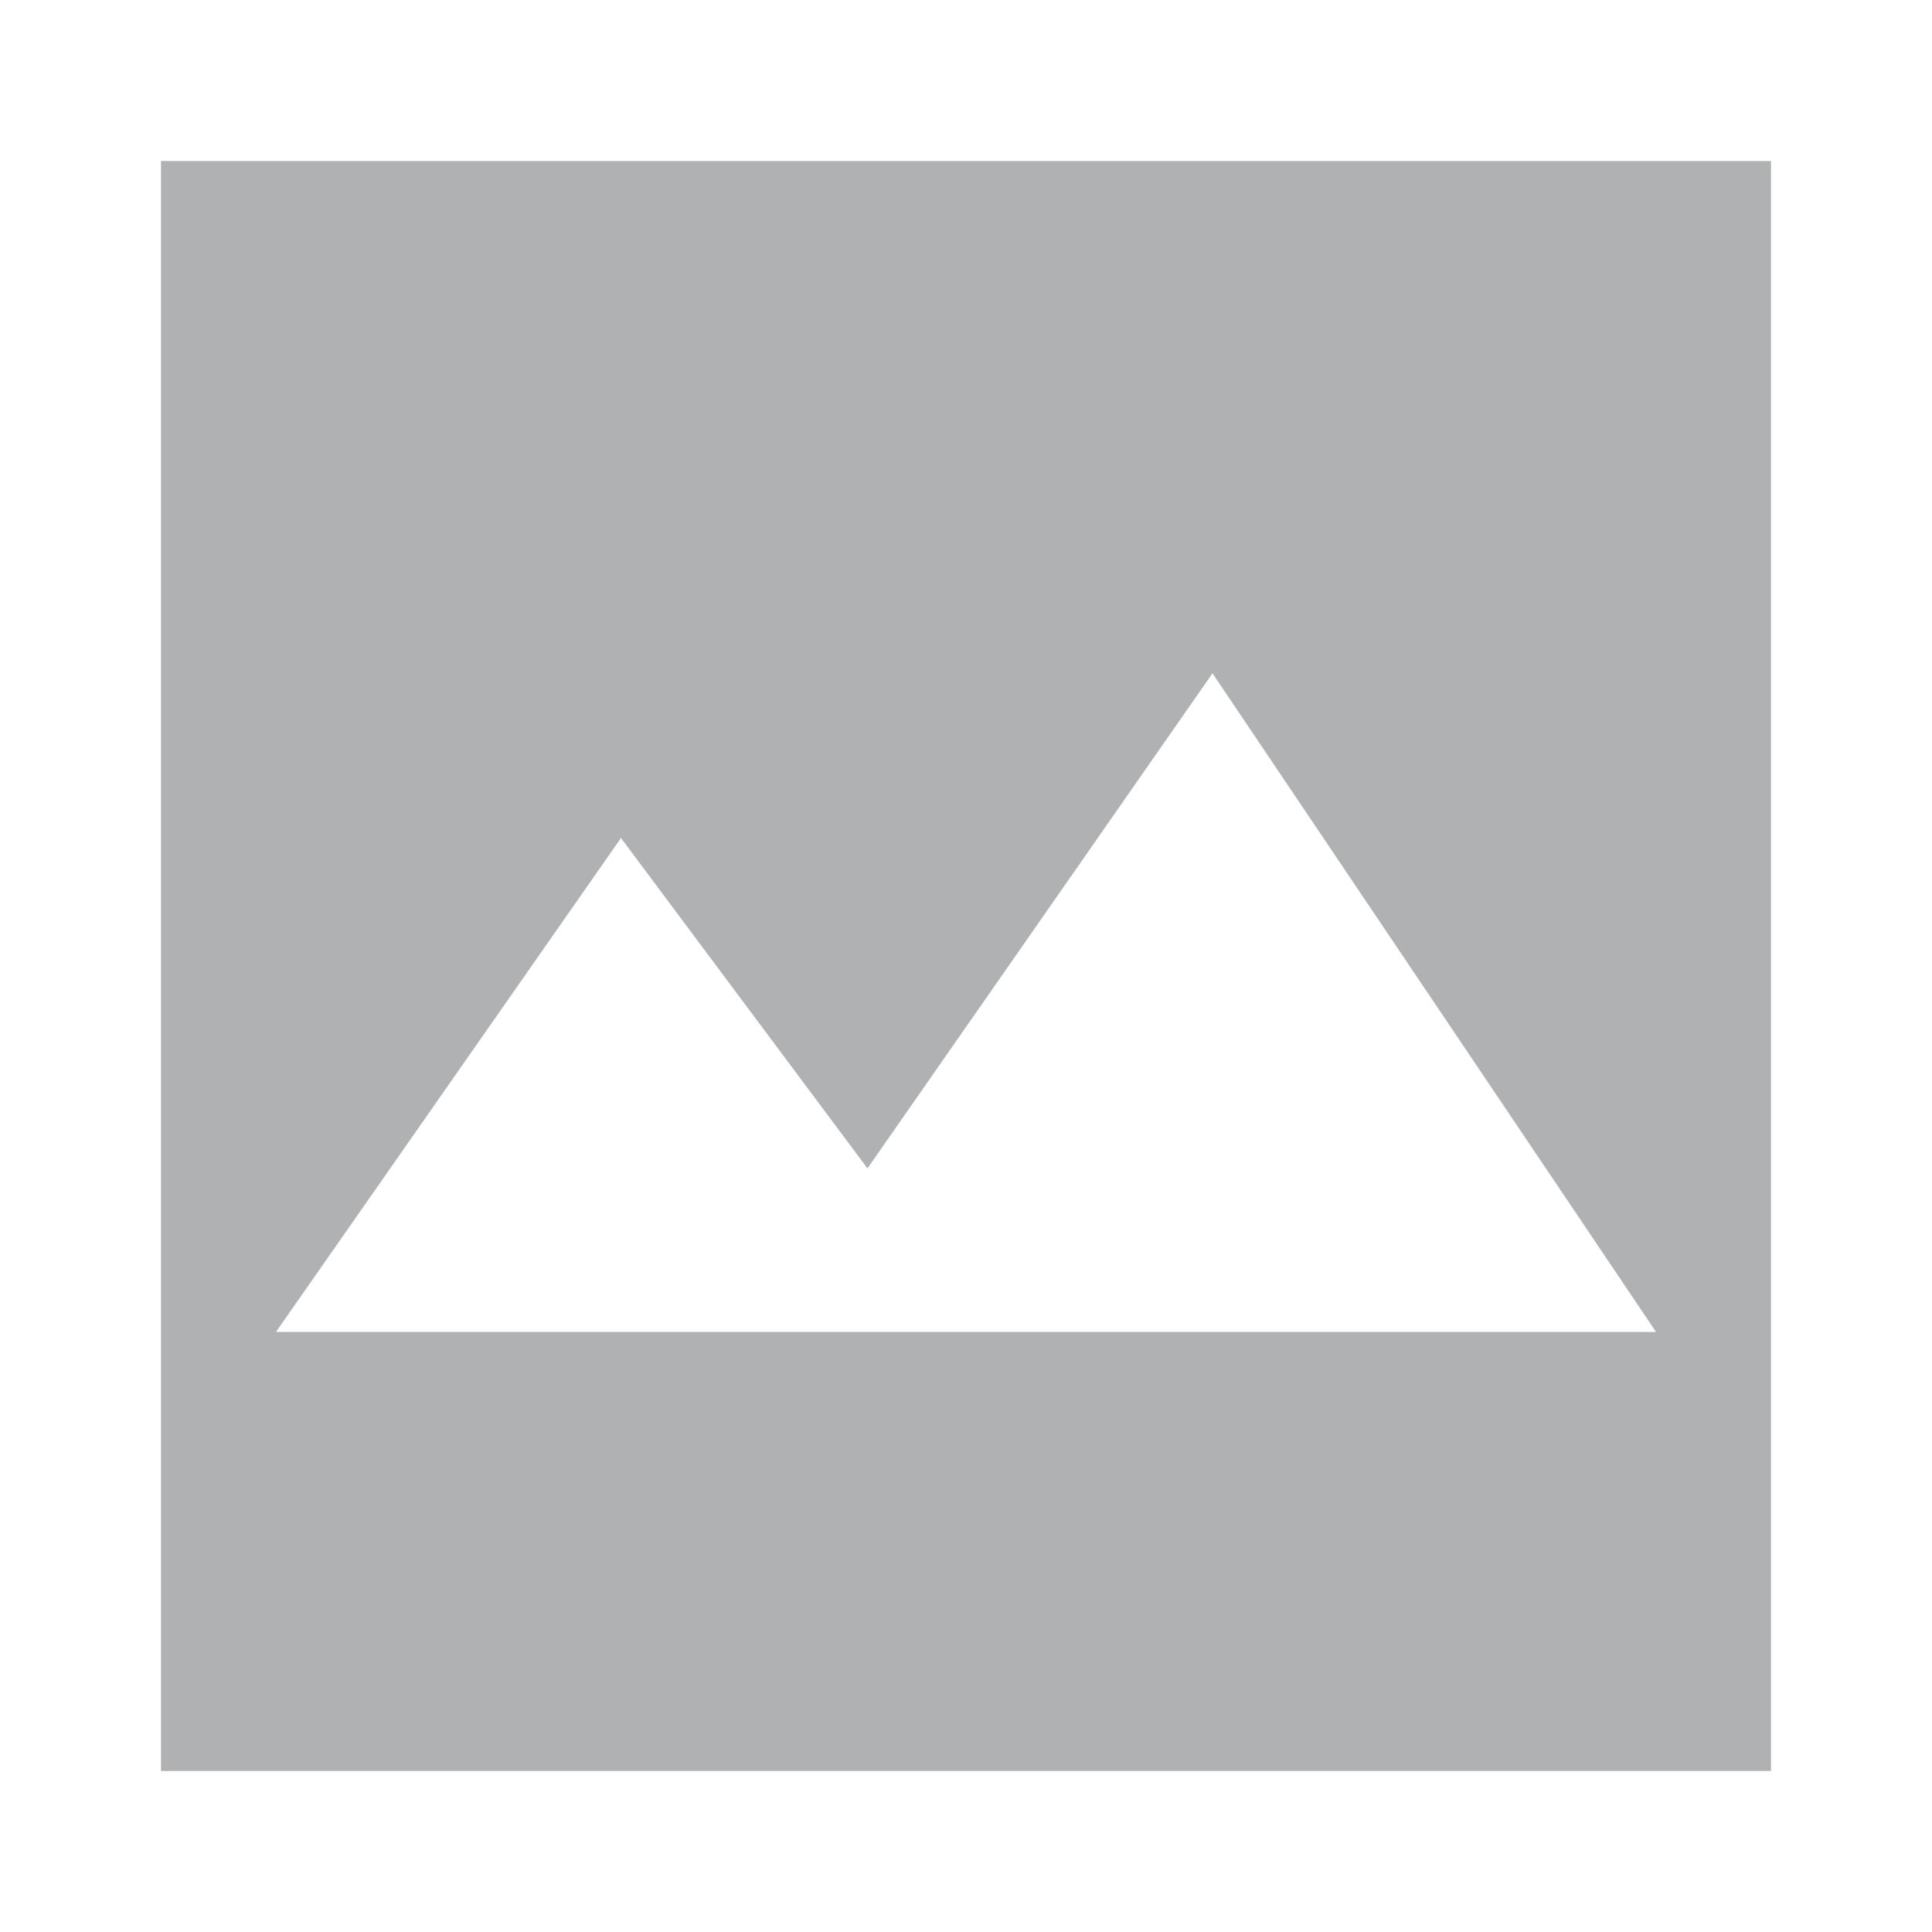
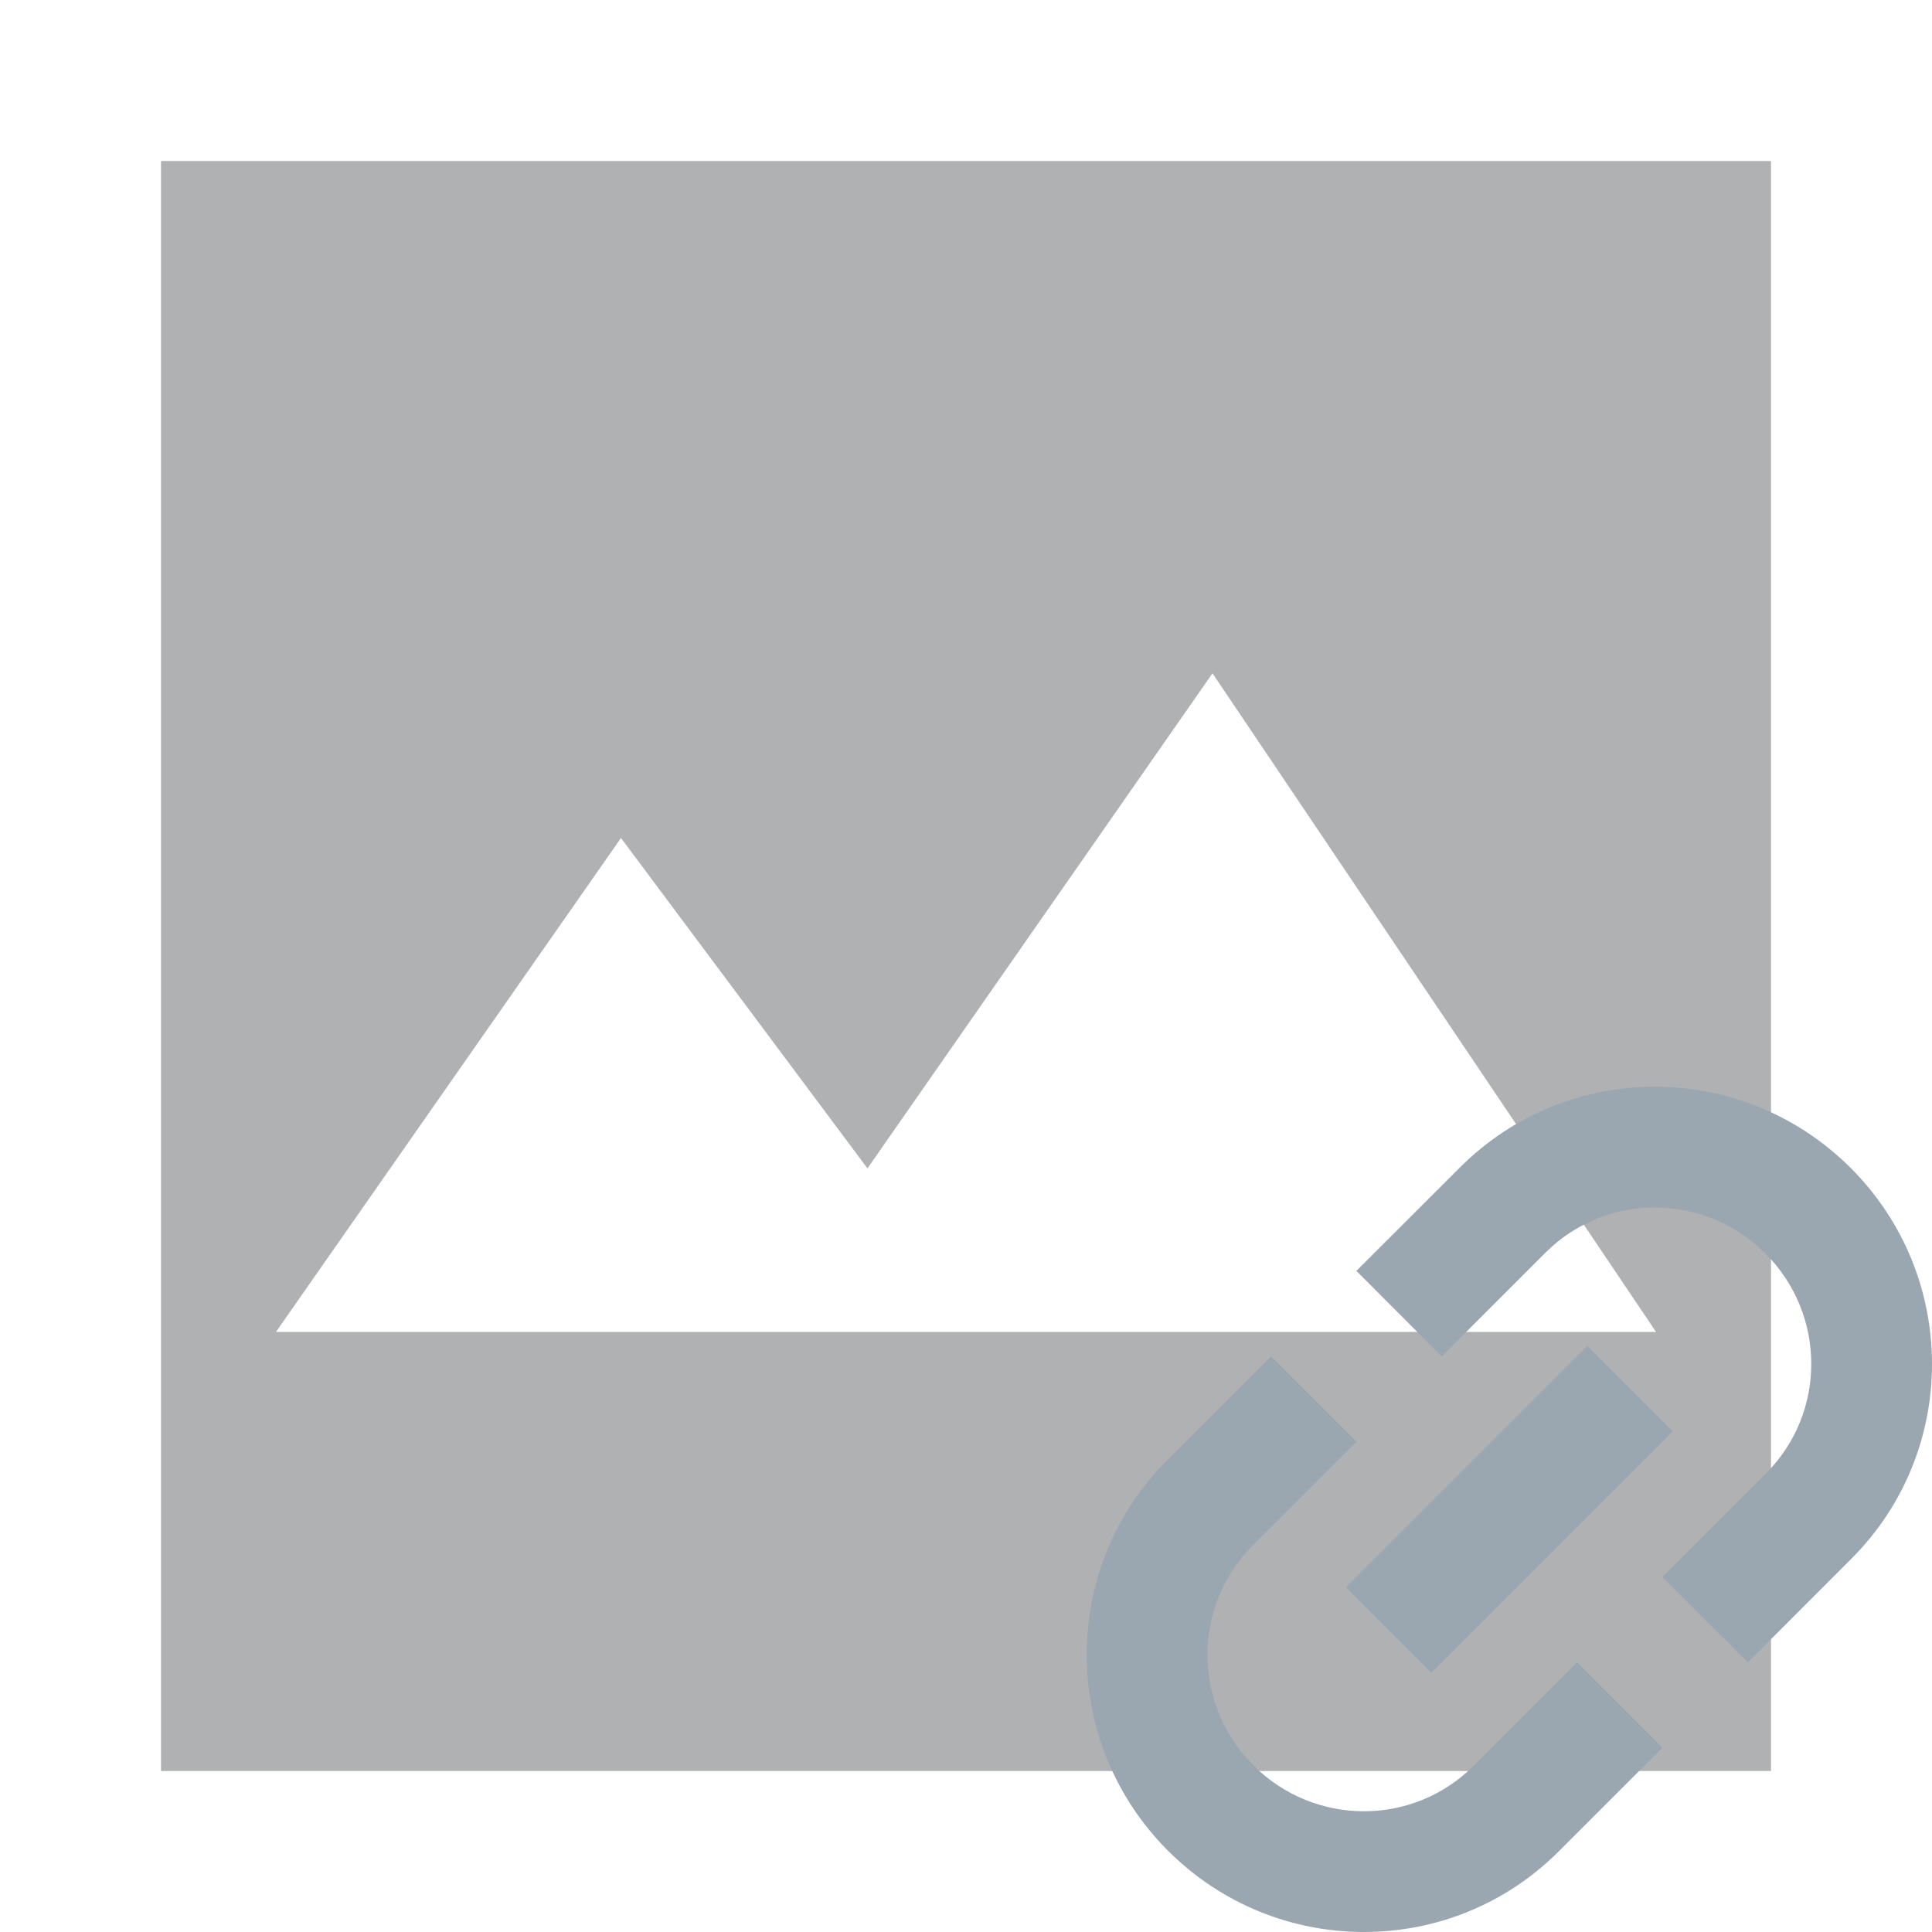
<svg xmlns="http://www.w3.org/2000/svg" width="12" height="12" viewBox="0 0 12 12" fill="none">
  <path fill-rule="evenodd" clip-rule="evenodd" d="M11 1H1V11H11V1ZM5.388 7.257L3.857 5.205L1.714 8.273H10.286L7.531 4.182L5.388 7.257Z" fill="#AFB1B3" />
+   <path d="M12.798 10.375L11.94 11.233L11.233 10.525L12.091 9.668C12.983 8.775 14.432 8.778 15.327 9.673C16.222 10.568 16.225 12.017 15.332 12.909L14.475 13.767L13.767 13.06L14.625 12.202C15.125 11.703 15.127 10.887 14.62 10.38C14.113 9.873 13.297 9.875 12.798 10.375Z" transform="scale(0.75)" fill="#9AA7B0" />
+   <path d="M10.526 11.233L11.233 11.94L10.375 12.798C9.875 13.297 9.873 14.113 10.38 14.62C10.887 15.127 11.703 15.125 12.202 14.625L13.06 13.767L13.767 14.474L12.909 15.332C12.017 16.225 10.568 16.222 9.673 15.327C8.778 14.432 8.775 12.983 9.668 12.091L10.526 11.233Z" transform="scale(0.75)" fill="#9AA7B0" />
+   <path d="M11.854 13.854L13.854 11.854L13.146 11.146L11.146 13.146L11.854 13.854Z" transform="scale(0.75)" fill="#9AA7B0" />
</svg>
